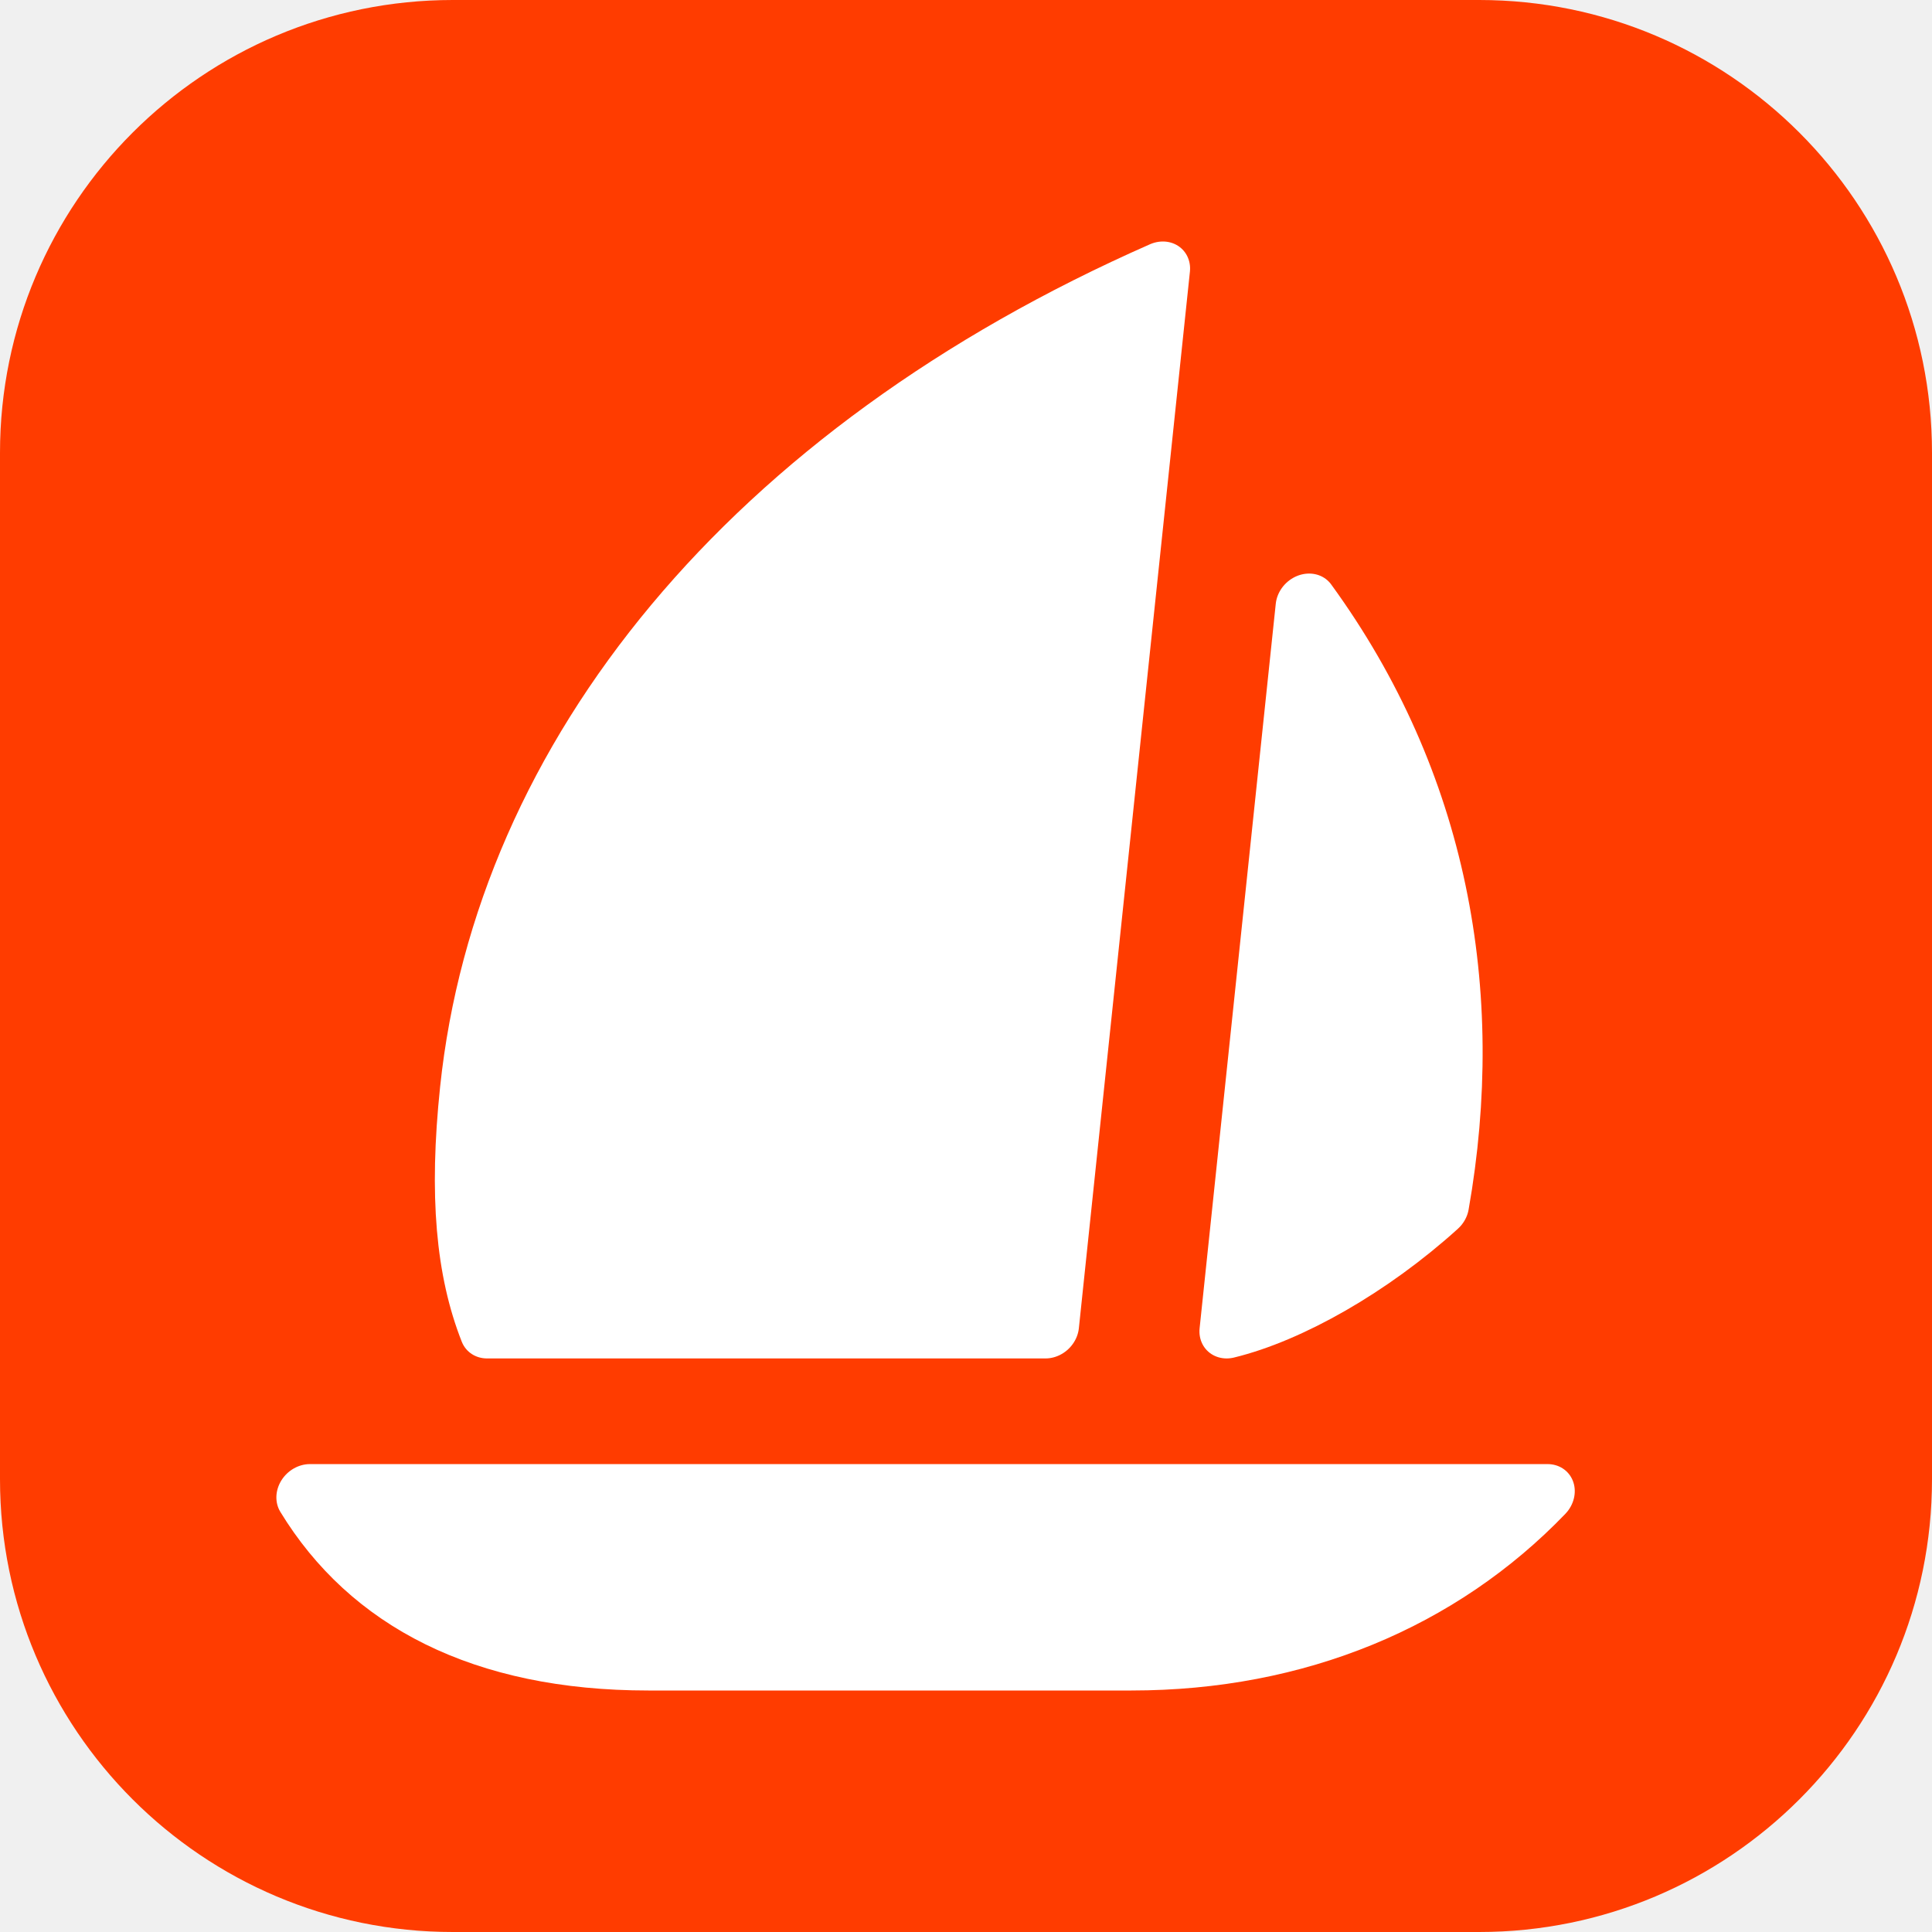
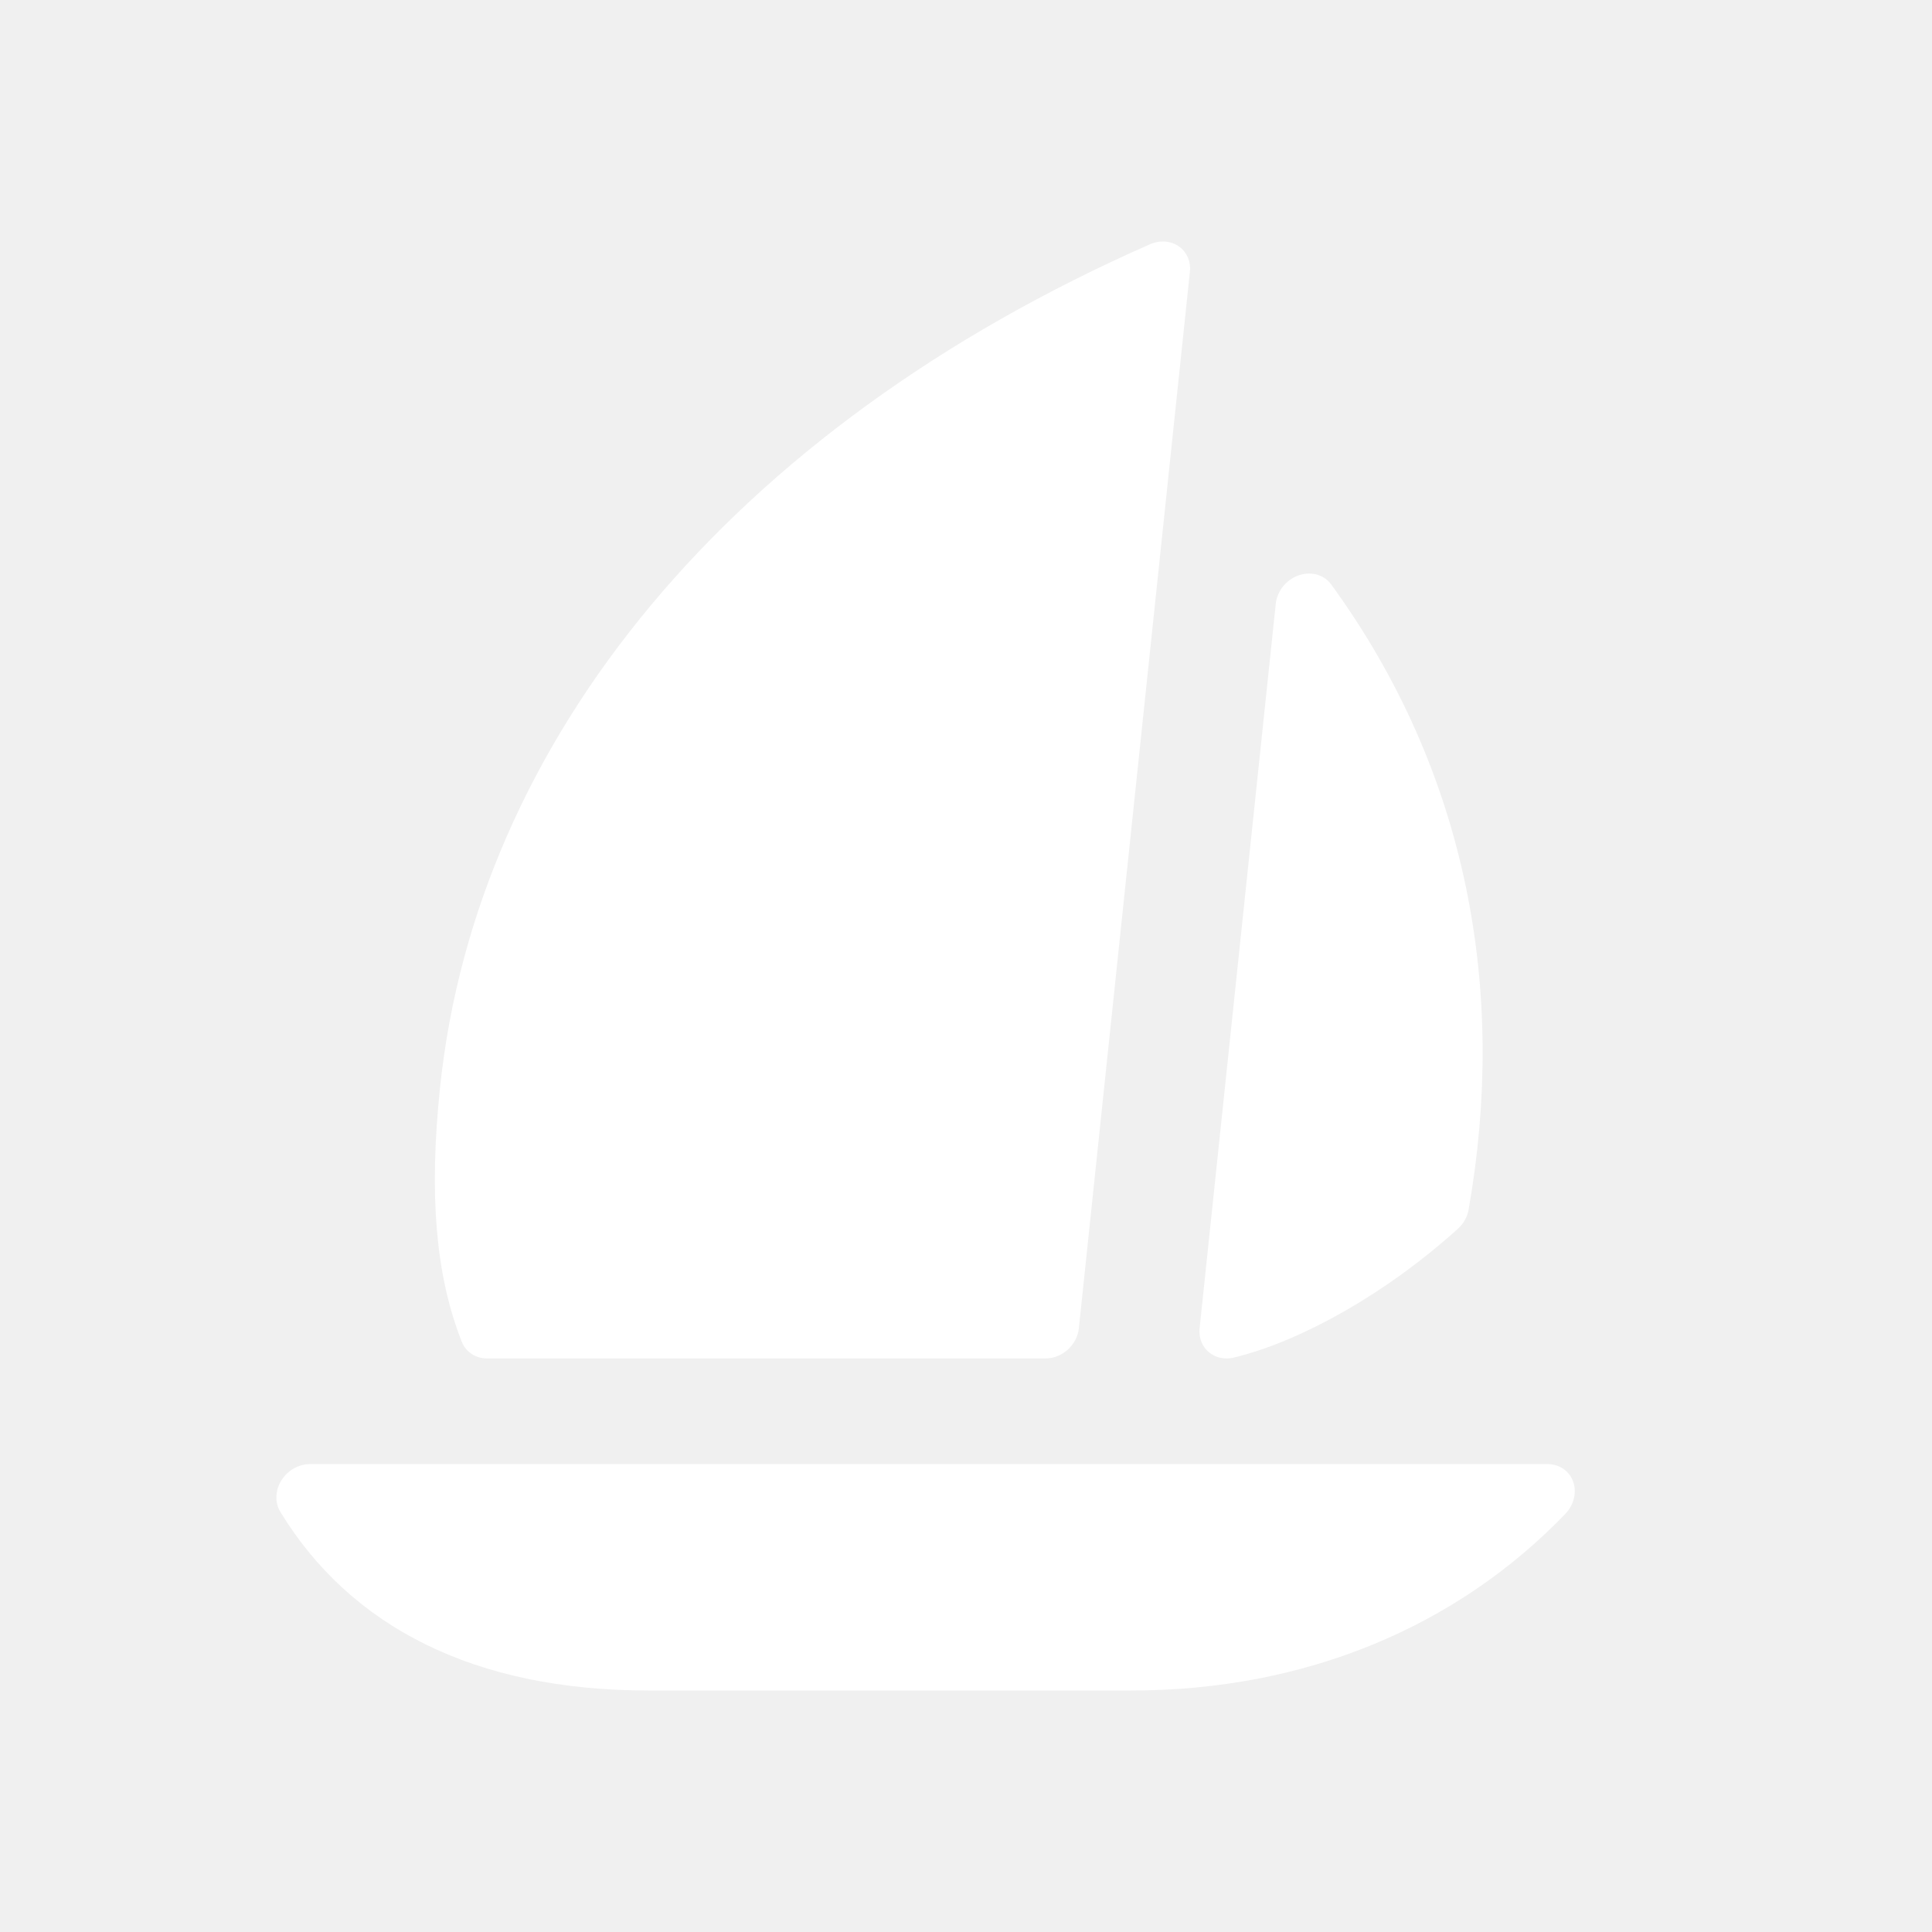
<svg xmlns="http://www.w3.org/2000/svg" width="128" height="128" viewBox="0 0 128 128">
-   <rect width="128" height="128" rx="30" fill="#FF3C00" />
  <g fill="#FFFFFF" stroke="#FFFFFF" stroke-width="4" stroke-linejoin="round" transform="translate(64 64) skewX(-6) translate(-64 -64)">
    <path d="M72 18C46 30 32 50 32 72c0 7 1 12 3 16h37z" />
    <path d="M84 40c10 12 14 26 13 40-4 4-9 7-13 8z" />
    <path d="M24 99h82c-6 7-15 11-26 11H48c-11 0-19-4-24-11z" />
  </g>
</svg>
